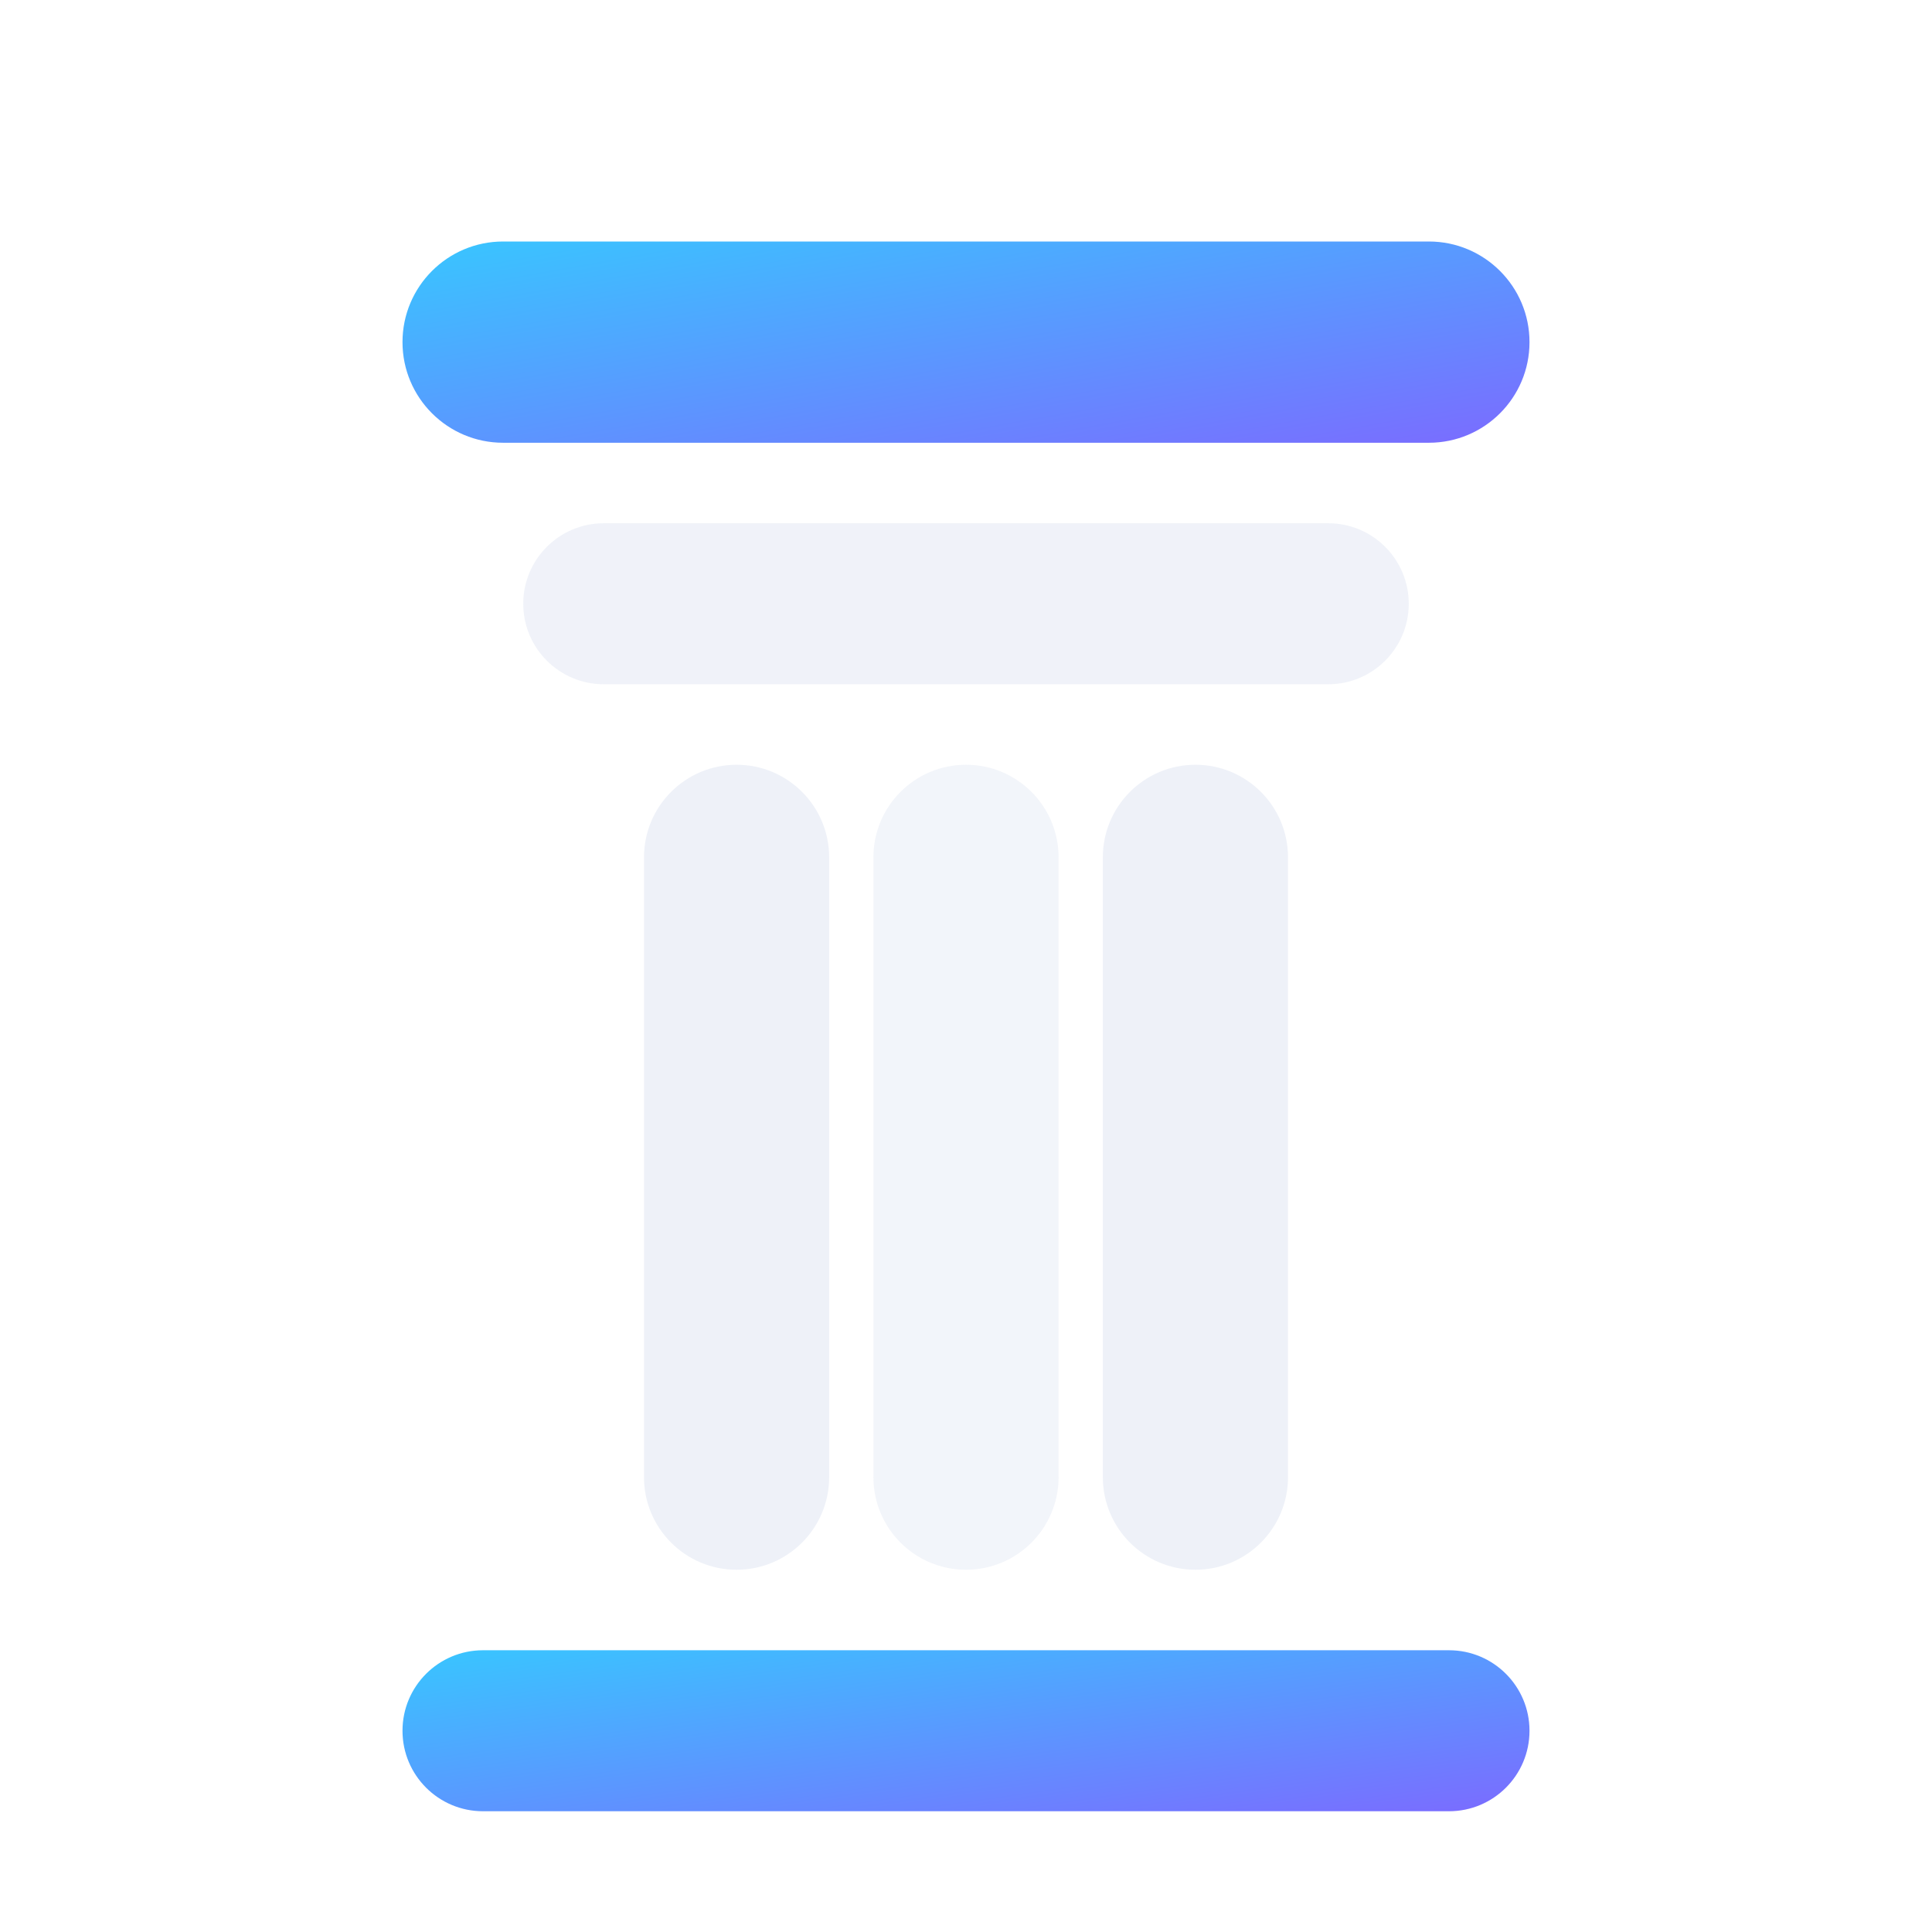
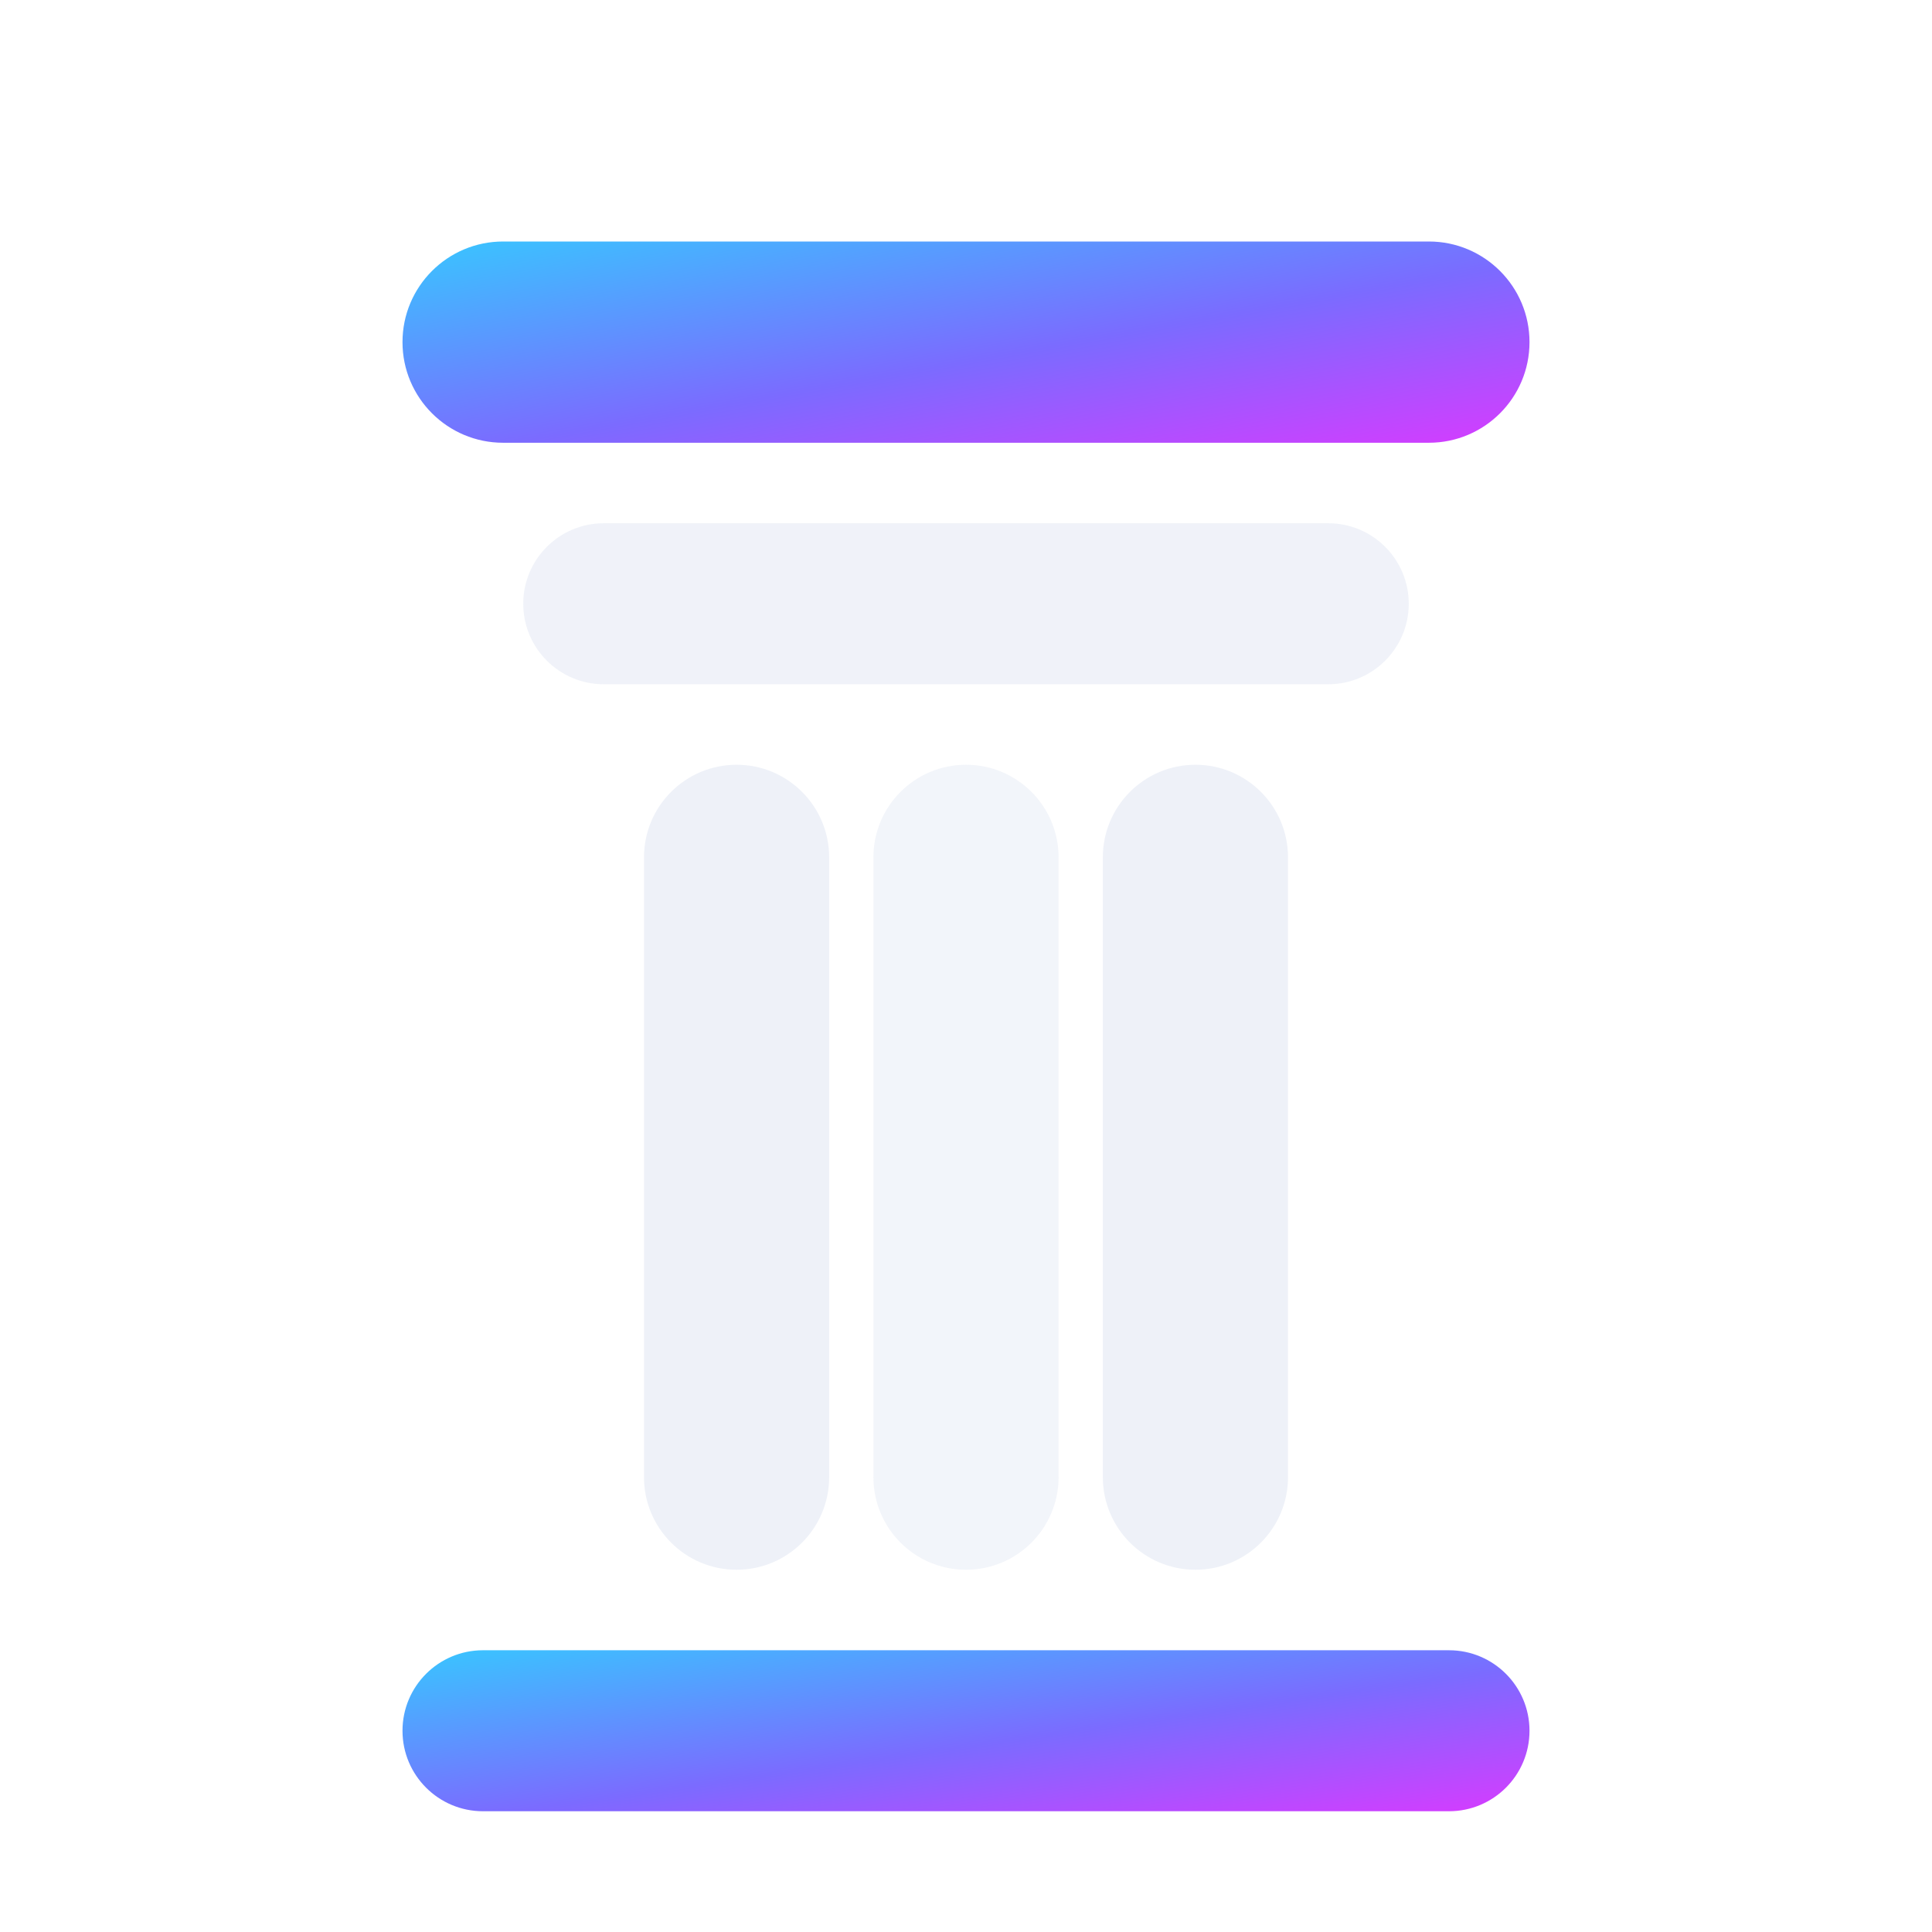
<svg xmlns="http://www.w3.org/2000/svg" viewBox="0 0 48 48" fill="none">
  <defs>
    <linearGradient id="pompay-g" x1="0" y1="0" x2="1" y2="1">
      <stop offset="0" stop-color="#38c6ff" />
-       <stop offset="1" stop-color="#7b6bff" />
+       <stop offset="0.55" stop-color="#7b6bff" />
+       <stop offset="1" stop-color="#d63bff" />
    </linearGradient>
  </defs>
  <rect x="10" y="6" width="28" height="5" rx="2.5" fill="url(#pompay-g)" />
  <rect x="13" y="13" width="22" height="4" rx="2" fill="#eef1f8" opacity="0.9" />
  <rect x="16" y="19" width="4.6" height="20" rx="2.3" fill="#eef1f8" />
  <rect x="21.7" y="19" width="4.6" height="20" rx="2.3" fill="#eef1f8" opacity="0.75" />
  <rect x="27.4" y="19" width="4.6" height="20" rx="2.3" fill="#eef1f8" />
  <rect x="10" y="41" width="28" height="4" rx="2" fill="url(#pompay-g)" />
</svg>
